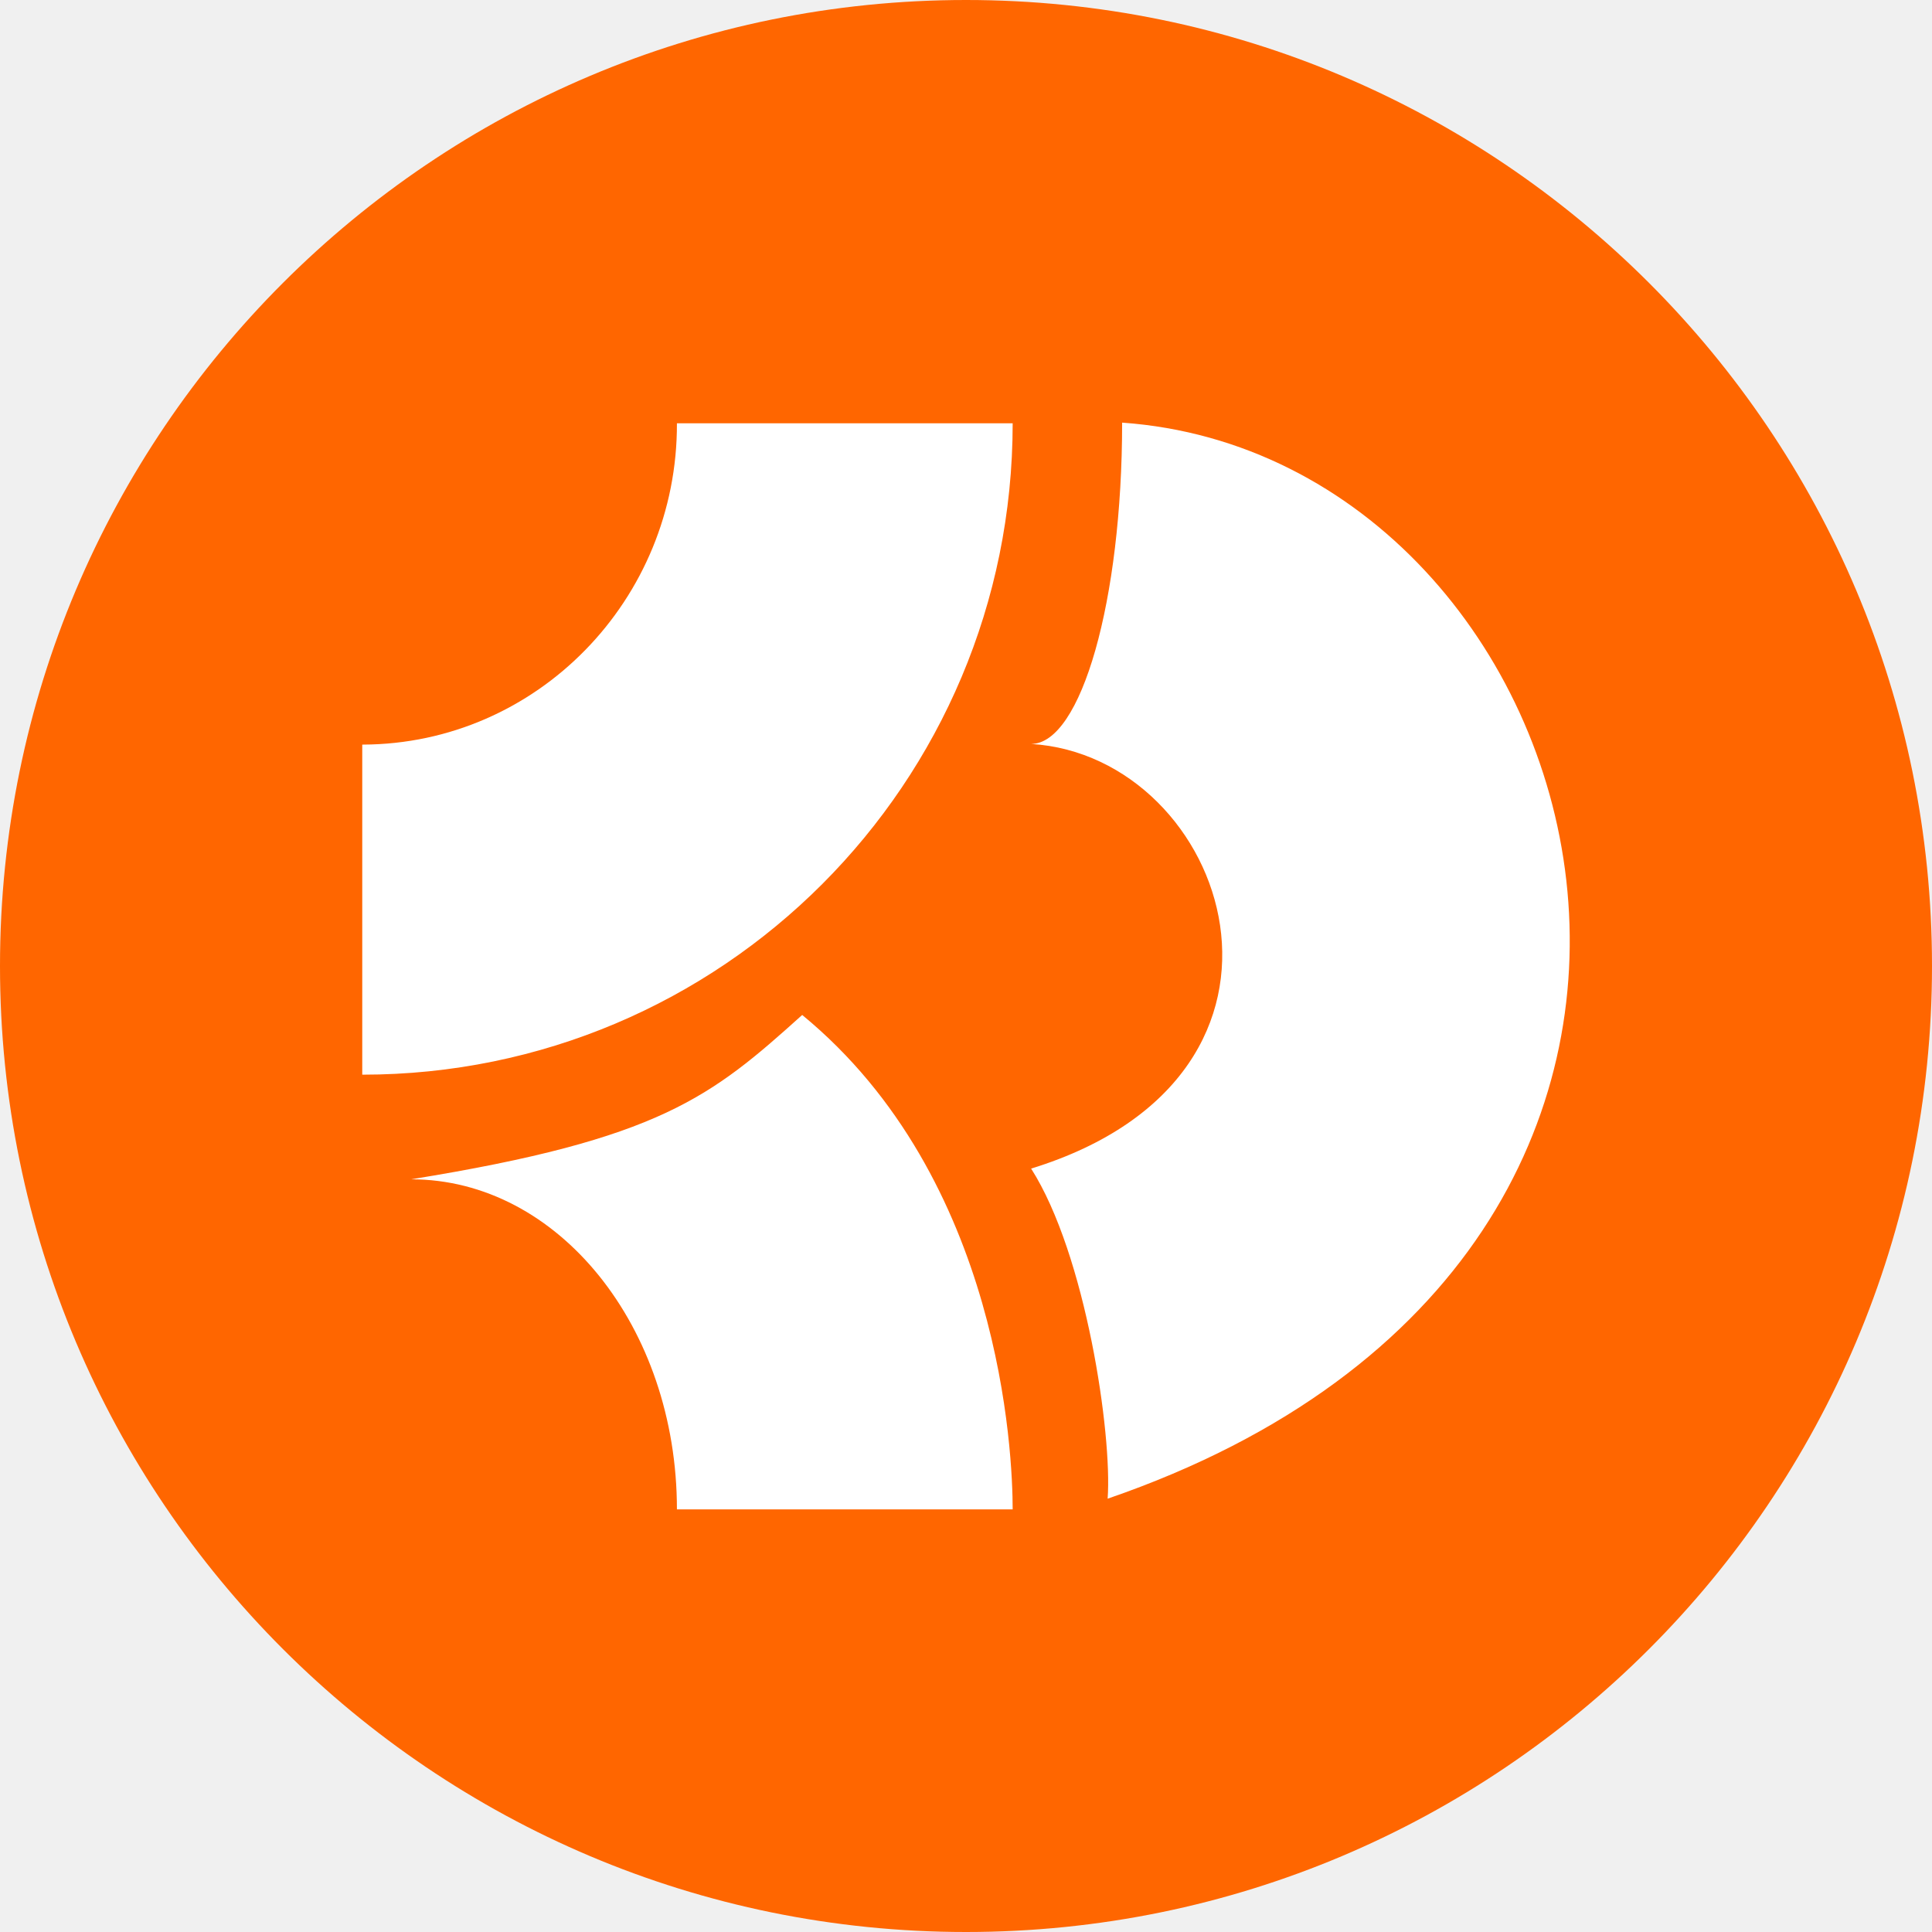
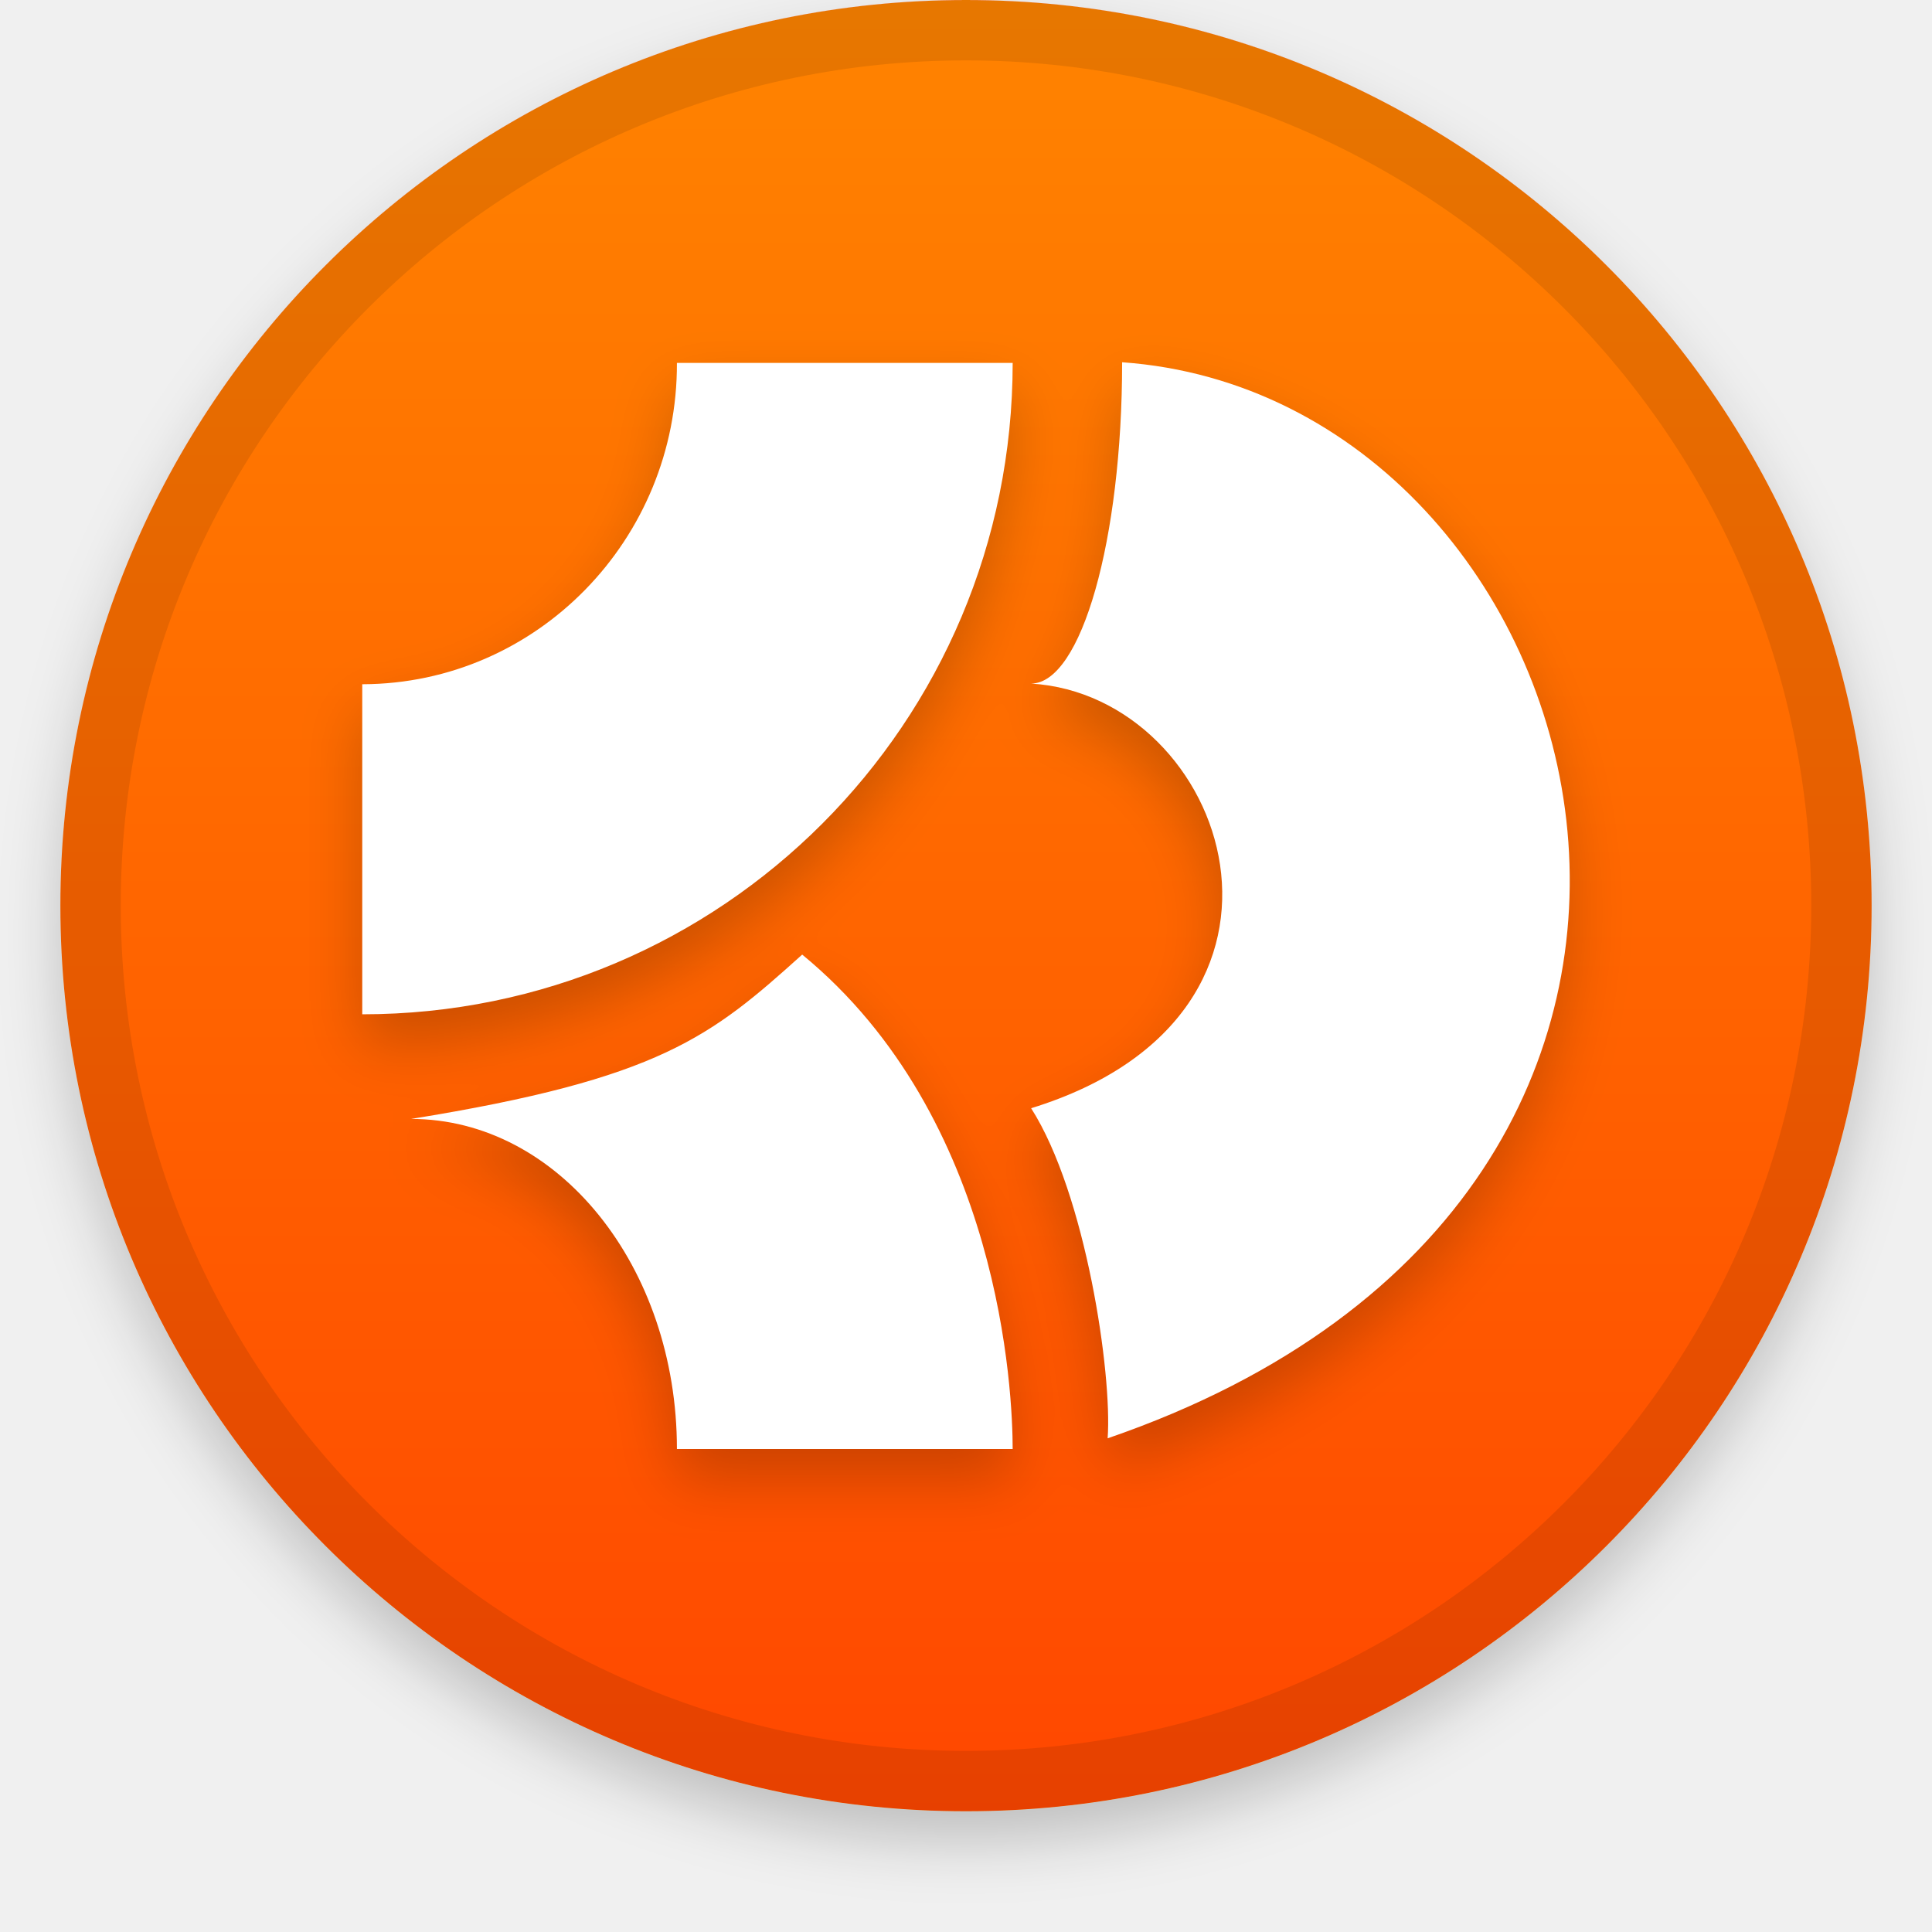
- <svg xmlns="http://www.w3.org/2000/svg" width="32" height="32" viewBox="0 0 32 32">
-   <g fill="none">
-     <circle cx="16" cy="16" r="16" fill="#F60" />
-     <path fill="#FFF" d="M17.078,19.356 C22.158,17.789 20.345,12.522 17.078,12.322 C17.908,12.322 18.586,9.945 18.586,7 C26.562,7.567 30.309,20.711 18.346,24.823 C18.423,23.756 17.986,20.778 17.079,19.356 L17.078,19.356 Z M6,17.8 L6,12.333 L6.011,12.333 C8.895,12.322 11.222,9.933 11.212,7.011 L16.773,7.011 C16.773,12.977 11.954,17.8 6,17.8 Z M13.287,16.811 L13.287,16.811 C16.587,19.522 16.773,24.089 16.773,25 L11.212,25 C11.212,21.978 9.245,19.533 6.809,19.533 C10.938,18.867 11.78,18.167 13.287,16.811 Z" />
+ <svg xmlns="http://www.w3.org/2000/svg" xmlns:xlink="http://www.w3.org/1999/xlink" width="32" height="32" viewBox="0 0 32 32">
+   <defs>
+     <linearGradient id="btcd-c" x1="50%" x2="50%" y1="0%" y2="100%">
+       <stop offset="0%" stop-color="#FFF" stop-opacity=".5" />
+       <stop offset="100%" stop-opacity=".5" />
+     </linearGradient>
+     <circle id="btcd-b" cx="16" cy="15" r="15" />
+     <filter id="btcd-a" width="111.7%" height="111.7%" x="-5.8%" y="-4.2%" filterUnits="objectBoundingBox">
+       <feOffset dy=".5" in="SourceAlpha" result="shadowOffsetOuter1" />
+       <feGaussianBlur in="shadowOffsetOuter1" result="shadowBlurOuter1" stdDeviation=".5" />
+       <feComposite in="shadowBlurOuter1" in2="SourceAlpha" operator="out" result="shadowBlurOuter1" />
+       <feColorMatrix in="shadowBlurOuter1" values="0 0 0 0 0   0 0 0 0 0   0 0 0 0 0  0 0 0 0.199 0" />
+     </filter>
+     <path id="btcd-e" d="M17.078,18.356 C22.158,16.789 20.345,11.522 17.078,11.322 C17.908,11.322 18.586,8.945 18.586,6 C26.562,6.567 30.309,19.711 18.346,23.823 C18.423,22.756 17.986,19.778 17.079,18.356 L17.078,18.356 Z M6,16.8 L6,11.333 L6.011,11.333 C8.895,11.322 11.222,8.933 11.212,6.011 L16.773,6.011 C16.773,11.977 11.954,16.8 6,16.8 Z M13.287,15.811 L13.287,15.811 C16.587,18.522 16.773,23.089 16.773,24 L11.212,24 C11.212,20.978 9.245,18.533 6.809,18.533 C10.938,17.867 11.78,17.167 13.287,15.811 Z" />
+     <filter id="btcd-d" width="117.5%" height="119.4%" x="-8.8%" y="-6.9%" filterUnits="objectBoundingBox">
+       <feOffset dy=".5" in="SourceAlpha" result="shadowOffsetOuter1" />
+       <feGaussianBlur in="shadowOffsetOuter1" result="shadowBlurOuter1" stdDeviation=".5" />
+       <feColorMatrix in="shadowBlurOuter1" values="0 0 0 0 0   0 0 0 0 0   0 0 0 0 0  0 0 0 0.204 0" />
+     </filter>
+   </defs>
+   <g fill="none" fill-rule="evenodd">
+     <g fill-rule="nonzero">
+       <use fill="#000" filter="url(#btcd-a)" xlink:href="#btcd-b" />
+       <use fill="#F60" fill-rule="evenodd" xlink:href="#btcd-b" />
+       <use fill="url(#btcd-c)" fill-rule="evenodd" style="mix-blend-mode:soft-light" xlink:href="#btcd-b" />
+       <circle cx="16" cy="15" r="14.5" stroke="#000" stroke-opacity=".097" />
+     </g>
+     <g fill-rule="nonzero">
+       <use fill="#000" filter="url(#btcd-d)" xlink:href="#btcd-e" />
+       <use fill="#FFF" fill-rule="evenodd" xlink:href="#btcd-e" />
+     </g>
  </g>
</svg>
